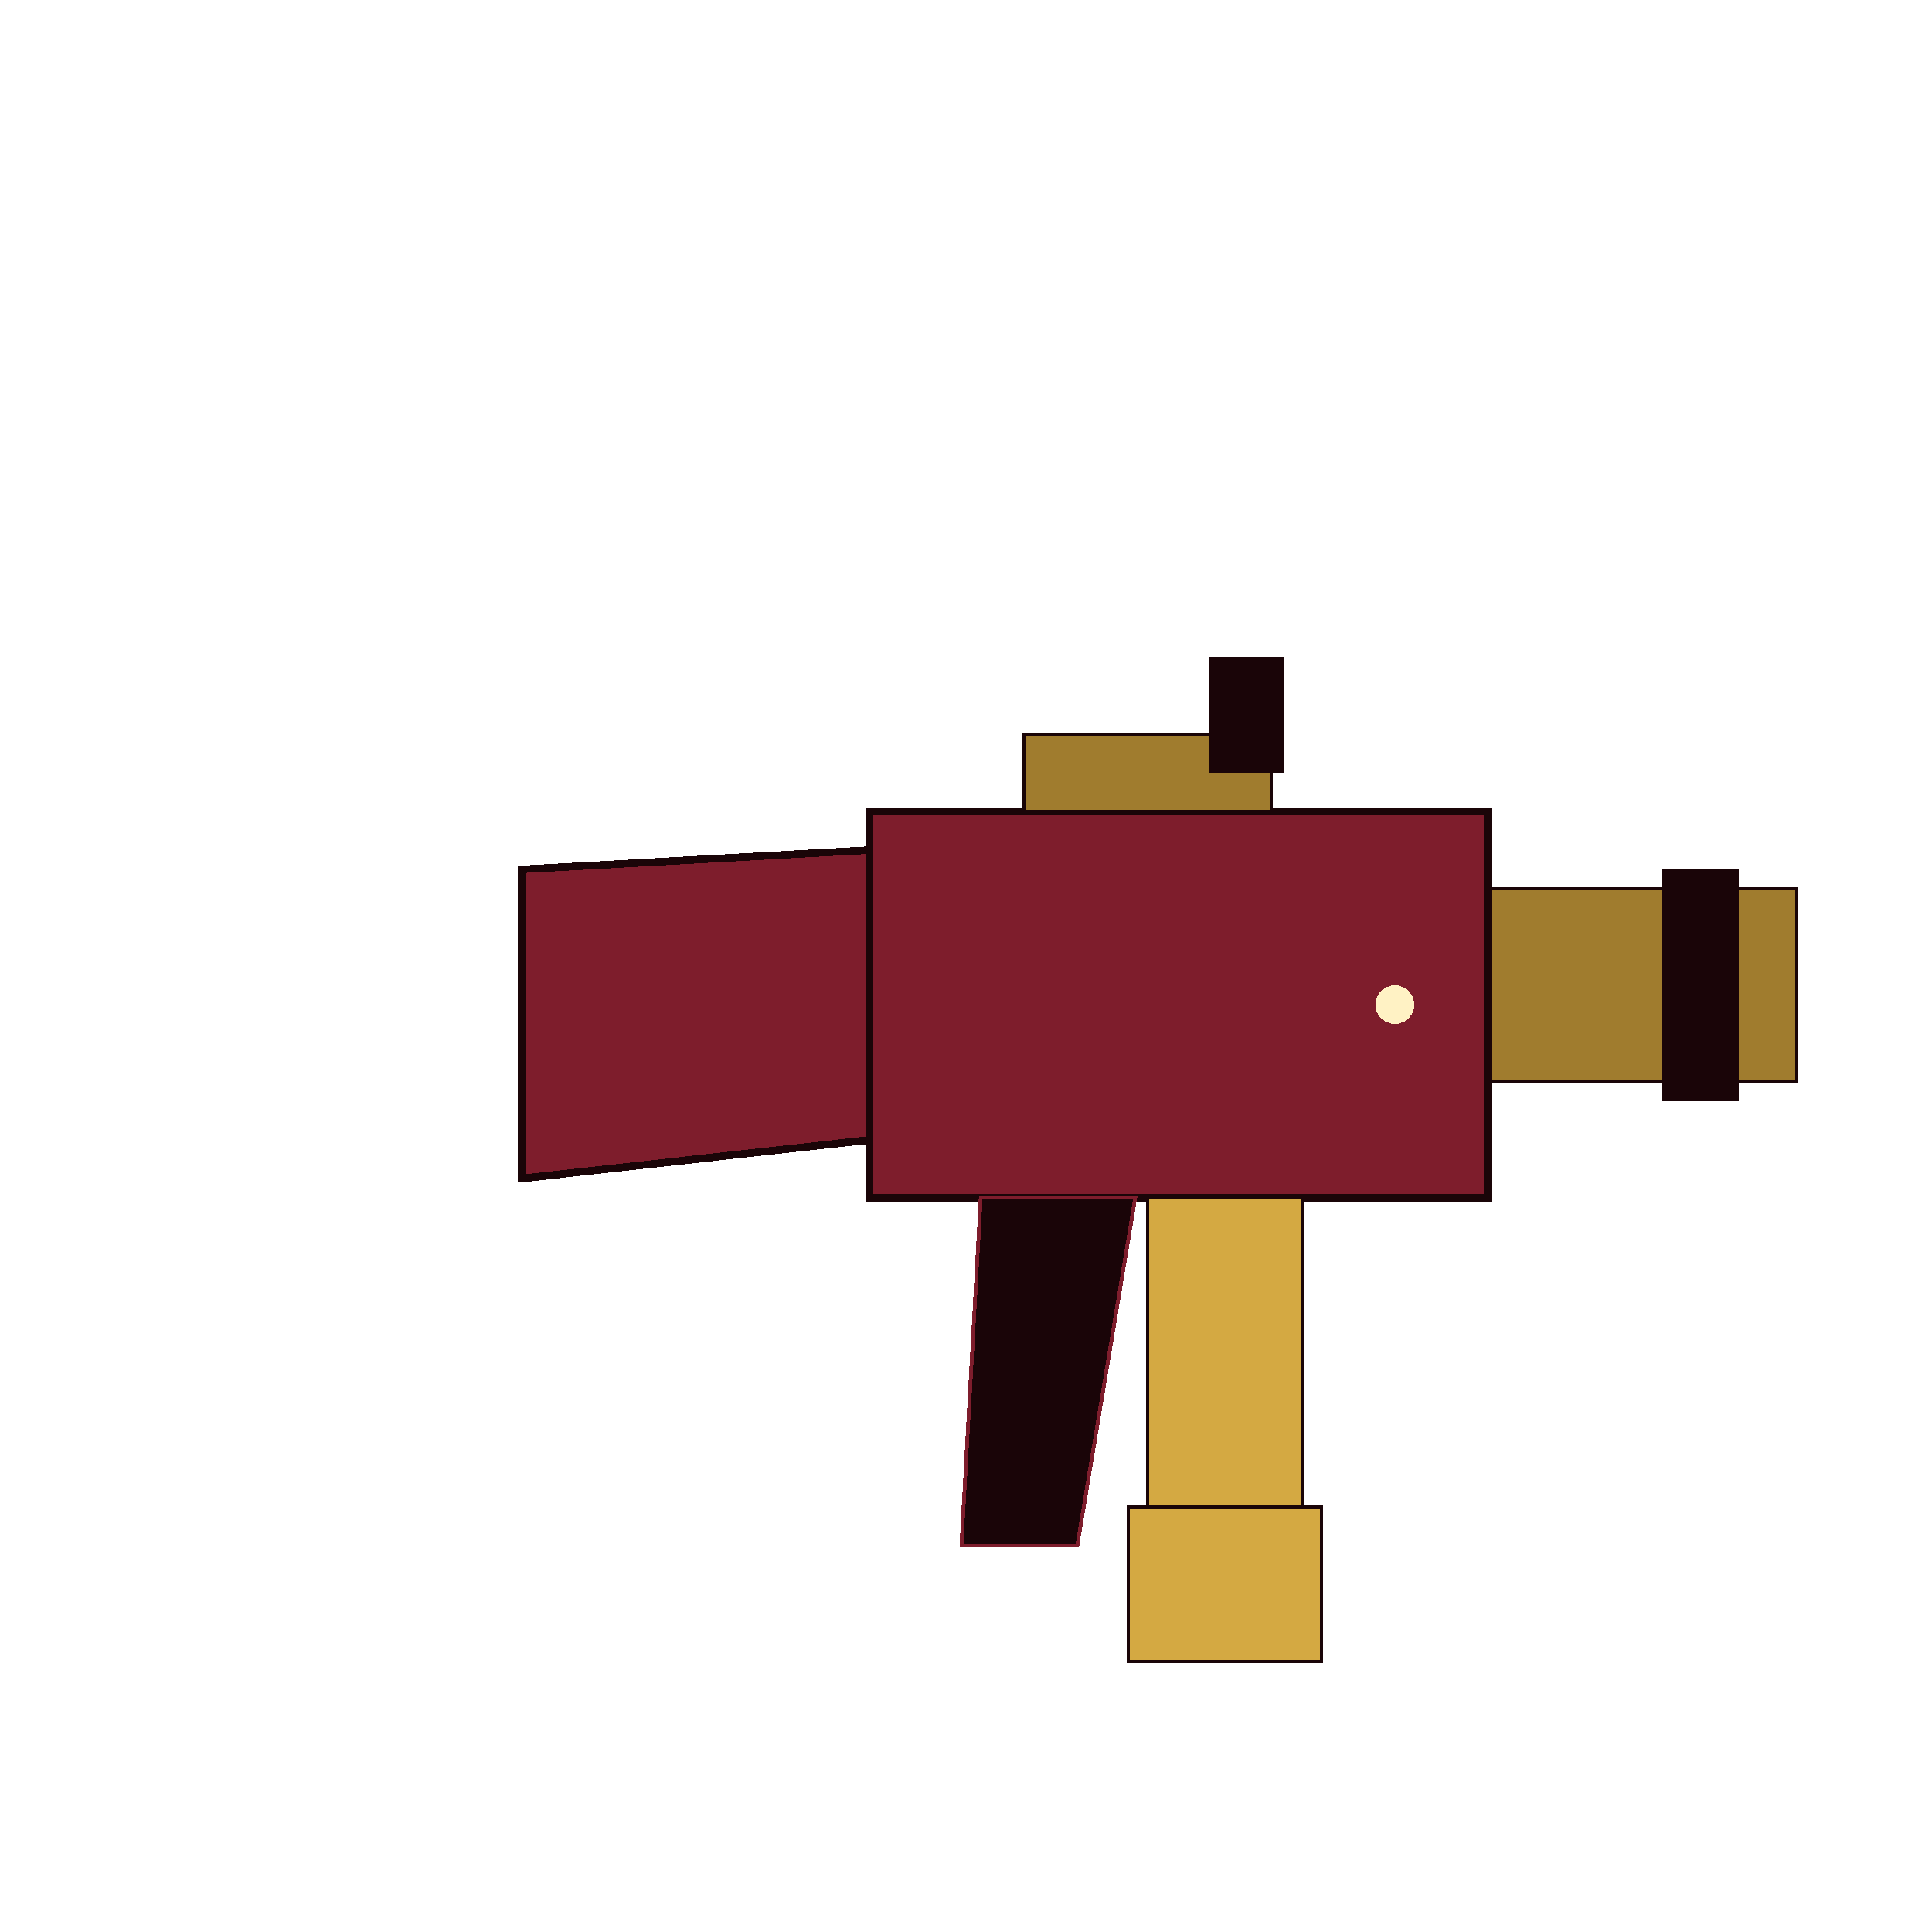
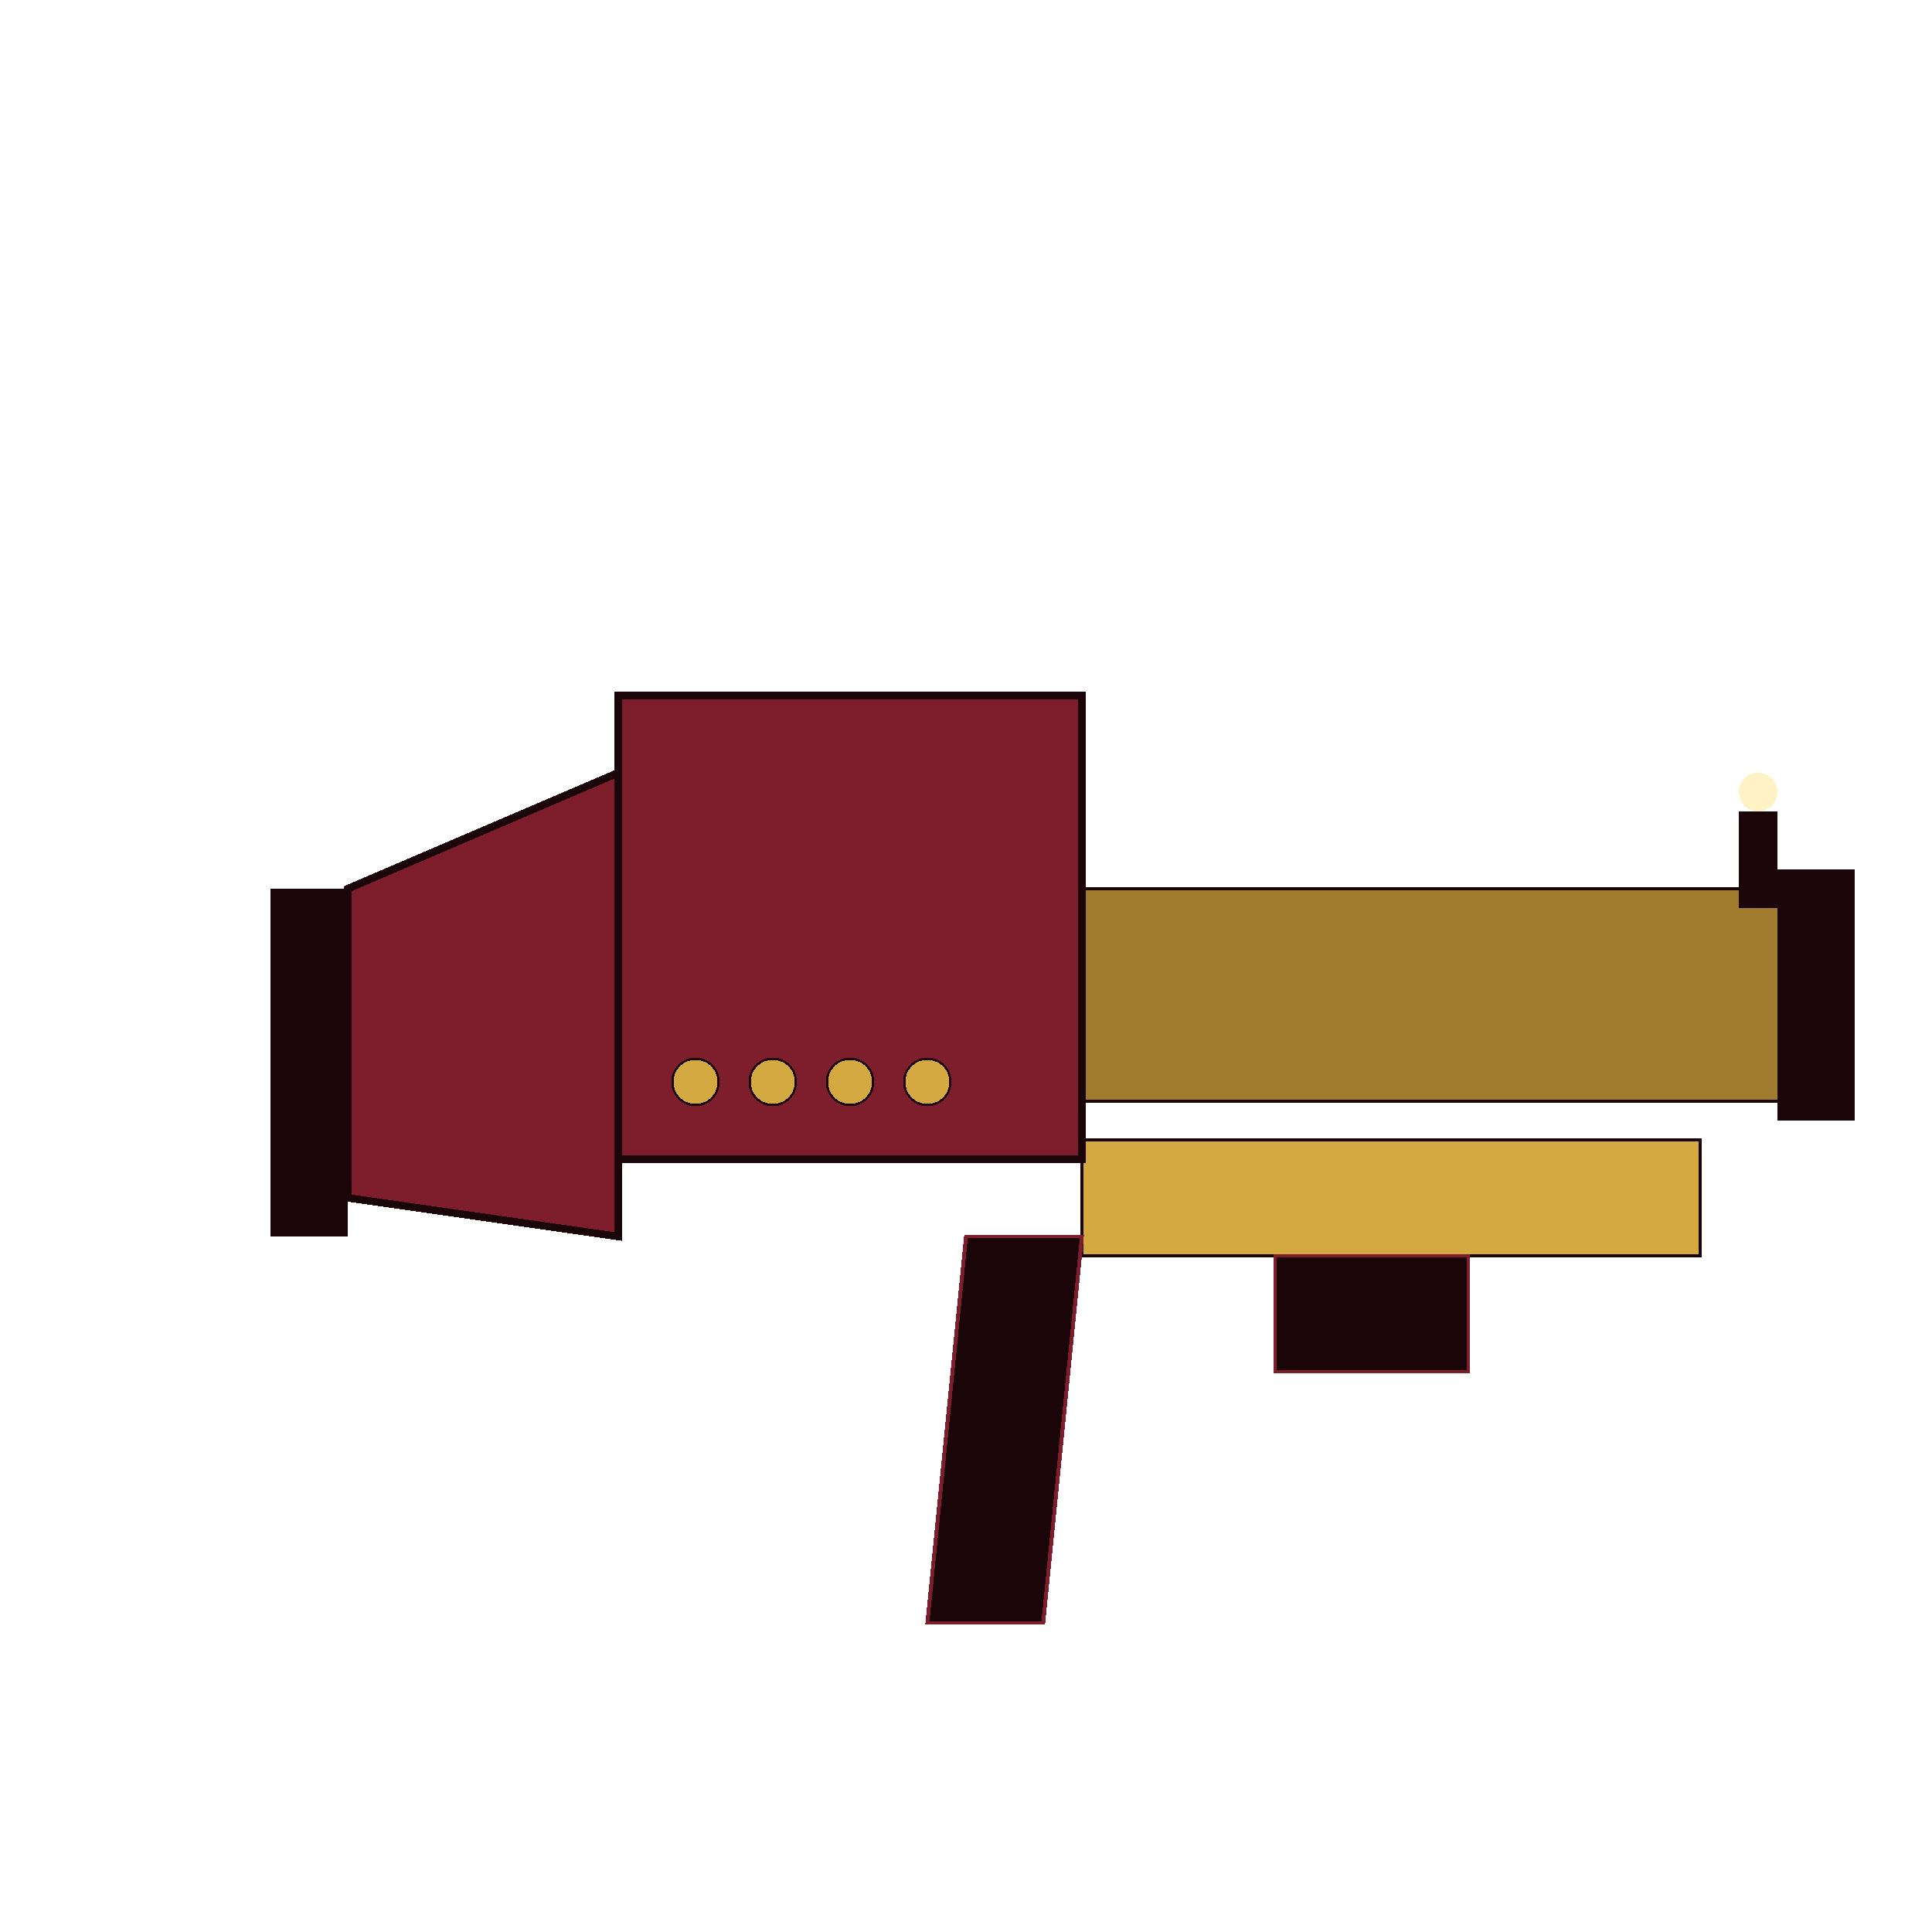
<svg xmlns="http://www.w3.org/2000/svg" viewBox="0 0 256 256" width="256" height="256" shape-rendering="crispEdges">
-   <rect x="179.20" y="117.76" width="58.88" height="25.60" fill="#a07c2e" stroke="#1a0508" stroke-width="0.50" />
-   <rect x="220.16" y="115.20" width="10.24" height="30.72" fill="#1a0508" />
-   <rect x="115.20" y="107.52" width="81.92" height="51.20" fill="#7e1d2c" stroke="#1a0508" stroke-width="1.00" />
-   <polygon points="129.95,158.72 150.43,158.72 142.75,204.80 127.39,204.80" fill="#1a0508" stroke="#7e1d2c" stroke-width="0.50" />
-   <rect x="152.06" y="158.72" width="20.48" height="40.96" fill="#d4a942" stroke="#1a0508" stroke-width="0.50" />
-   <polygon points="69.12,115.20 115.20,112.64 115.20,151.04 69.12,156.16" fill="#7e1d2c" stroke="#1a0508" stroke-width="1.00" />
-   <rect x="135.68" y="97.28" width="32.77" height="10.24" fill="#a07c2e" stroke="#1a0508" stroke-width="0.50" />
-   <rect x="160.26" y="87.04" width="9.83" height="15.36" fill="#1a0508" />
-   <circle cx="184.83" cy="133.12" r="2.56" fill="#fff2c4" />
-   <rect x="149.50" y="199.68" width="25.60" height="20.48" fill="#d4a942" stroke="#1a0508" stroke-width="0.50" />
+   <rect x="143.36" y="117.76" width="97.28" height="28.16" fill="#a07c2e" stroke="#1a0508" stroke-width="0.50" />
+   <rect x="235.52" y="115.20" width="10.24" height="33.28" fill="#1a0508" />
+   <rect x="143.36" y="151.04" width="81.92" height="15.36" fill="#d4a942" stroke="#1a0508" stroke-width="0.50" />
+   <rect x="168.96" y="166.40" width="25.60" height="15.36" fill="#1a0508" stroke="#7e1d2c" stroke-width="0.50" />
+   <rect x="81.92" y="92.16" width="61.44" height="61.44" fill="#7e1d2c" stroke="#1a0508" stroke-width="1.00" />
+   <rect x="230.40" y="107.52" width="5.12" height="12.80" fill="#1a0508" />
+   <circle cx="232.96" cy="104.96" r="2.56" fill="#fff2c4" />
+   <polygon points="128.00,163.84 143.36,163.84 138.24,215.04 122.88,215.04" fill="#1a0508" stroke="#7e1d2c" stroke-width="0.50" />
+   <polygon points="46.08,117.76 81.92,102.40 81.92,163.84 46.08,158.72" fill="#7e1d2c" stroke="#1a0508" stroke-width="1.00" />
+   <rect x="35.84" y="117.76" width="10.24" height="46.08" fill="#1a0508" />
+   <circle cx="92.16" cy="143.36" r="3.07" fill="#d4a942" stroke="#1a0508" stroke-width="0.30" />
+   <circle cx="102.40" cy="143.36" r="3.07" fill="#d4a942" stroke="#1a0508" stroke-width="0.30" />
+   <circle cx="112.64" cy="143.36" r="3.07" fill="#d4a942" stroke="#1a0508" stroke-width="0.30" />
+   <circle cx="122.88" cy="143.36" r="3.07" fill="#d4a942" stroke="#1a0508" stroke-width="0.30" />
</svg>
